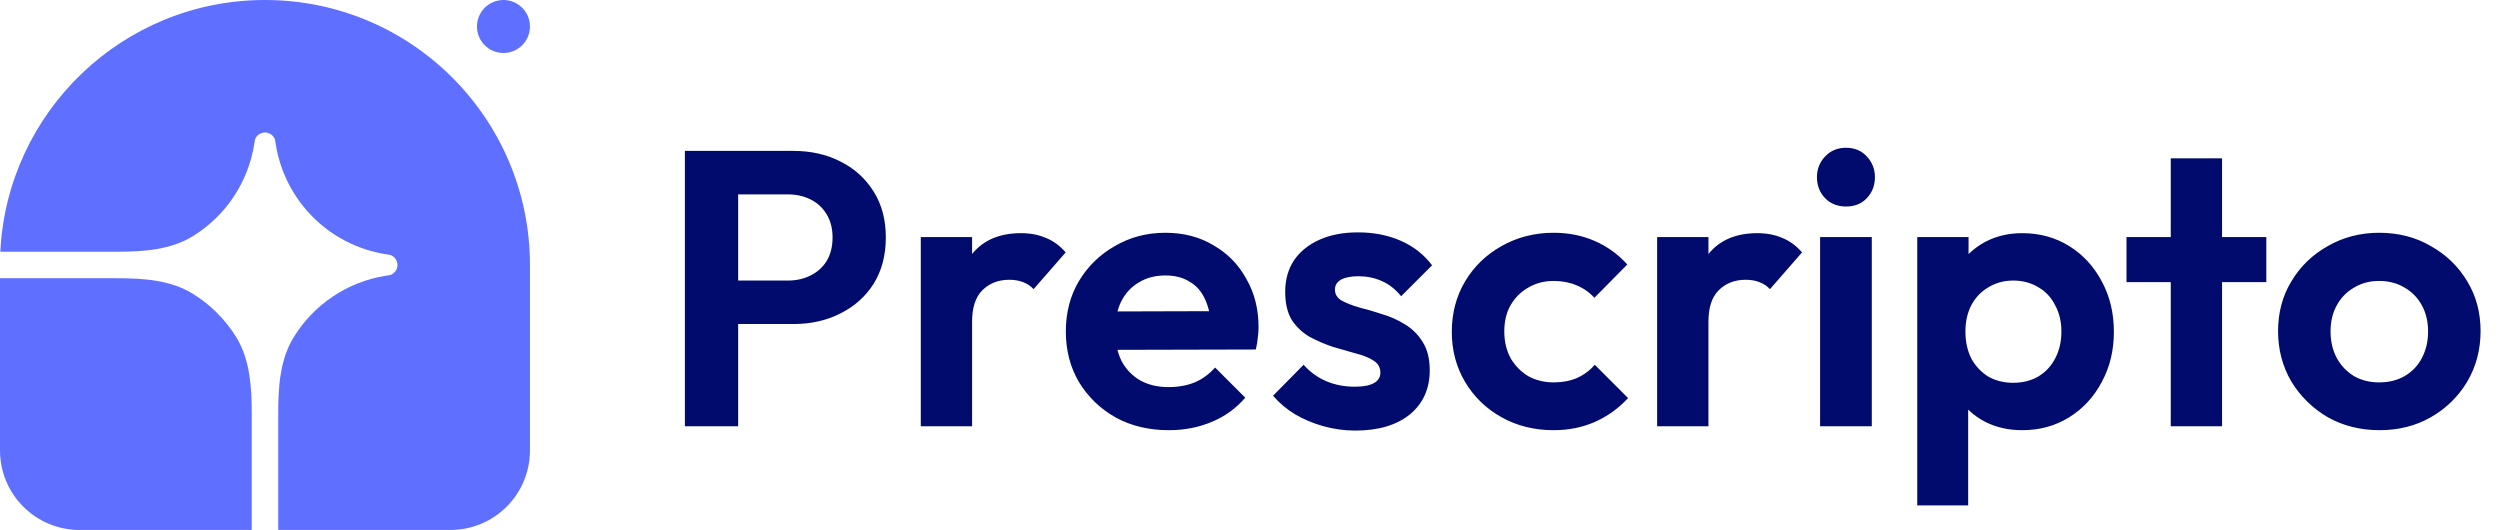
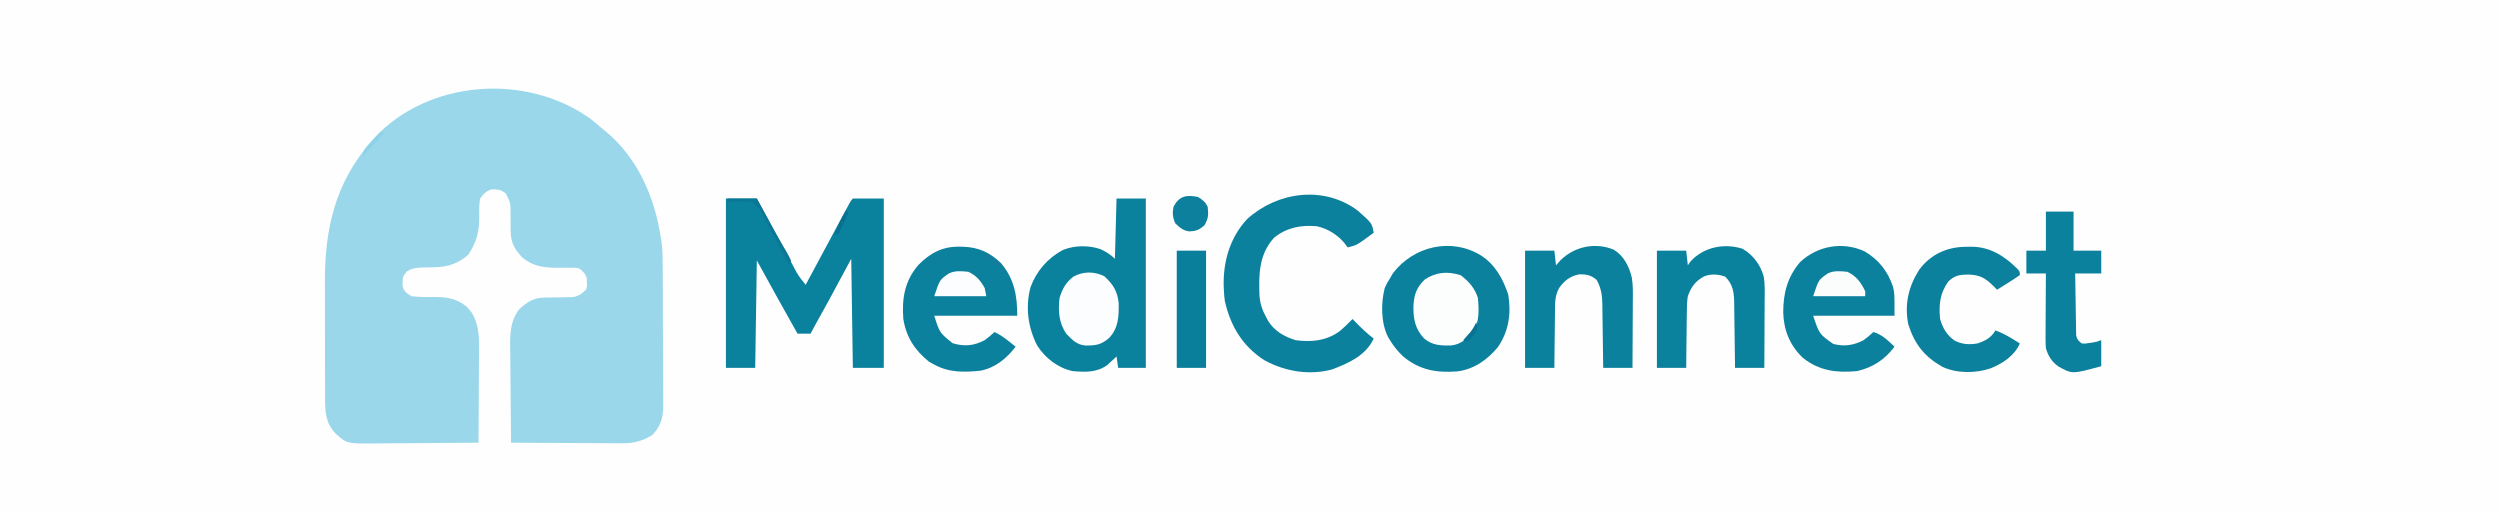
- <svg xmlns="http://www.w3.org/2000/svg" width="217" height="46" viewBox="0 0 217 46" fill="none">
-   <path d="M23 0C35.703 0 46 10.297 46 23V39.1C46 40.93 45.273 42.685 43.979 43.979C42.685 45.273 40.93 46 39.1 46H24.15V35.91C24.15 33.608 24.29 31.223 25.497 29.263C26.362 27.859 27.518 26.657 28.888 25.738C30.258 24.82 31.81 24.208 33.437 23.942L33.878 23.871C34.059 23.808 34.217 23.691 34.328 23.535C34.44 23.379 34.5 23.192 34.5 23C34.5 22.808 34.44 22.621 34.328 22.465C34.217 22.309 34.059 22.192 33.878 22.129L33.437 22.058C31.059 21.67 28.863 20.544 27.159 18.84C25.456 17.137 24.33 14.941 23.942 12.563L23.87 12.122C23.808 11.941 23.691 11.783 23.535 11.671C23.379 11.56 23.192 11.5 23 11.5C22.808 11.5 22.621 11.56 22.465 11.671C22.309 11.783 22.191 11.941 22.129 12.122L22.058 12.563C21.792 14.19 21.18 15.742 20.261 17.111C19.343 18.481 18.141 19.638 16.737 20.502C14.777 21.71 12.392 21.85 10.09 21.85H0.027C0.629 9.682 10.683 0 23 0Z" fill="#5F6FFF" />
-   <path d="M0 24.15H10.09C12.392 24.15 14.777 24.29 16.737 25.498C18.269 26.442 19.558 27.731 20.502 29.263C21.71 31.223 21.85 33.608 21.85 35.91V46H6.9C5.07 46 3.315 45.273 2.021 43.979C0.727 42.685 0 40.93 0 39.1L0 24.15ZM46 2.3C46 2.91 45.758 3.495 45.326 3.926C44.895 4.358 44.31 4.6 43.7 4.6C43.09 4.6 42.505 4.358 42.074 3.926C41.642 3.495 41.4 2.91 41.4 2.3C41.4 1.69 41.642 1.105 42.074 0.674C42.505 0.242 43.09 0 43.7 0C44.31 0 44.895 0.242 45.326 0.674C45.758 1.105 46 1.69 46 2.3Z" fill="#5F6FFF" />
-   <path d="M62.848 28.126V24.352H68.39C69.115 24.352 69.773 24.205 70.362 23.91C70.951 23.615 71.416 23.196 71.756 22.652C72.096 22.085 72.266 21.405 72.266 20.612C72.266 19.841 72.096 19.173 71.756 18.606C71.416 18.039 70.951 17.609 70.362 17.314C69.773 17.019 69.115 16.872 68.39 16.872H62.848V13.098H68.866C70.385 13.098 71.745 13.404 72.946 14.016C74.17 14.628 75.133 15.501 75.836 16.634C76.539 17.745 76.89 19.071 76.89 20.612C76.89 22.153 76.539 23.491 75.836 24.624C75.133 25.735 74.17 26.596 72.946 27.208C71.745 27.82 70.385 28.126 68.866 28.126H62.848ZM59.448 37V13.098H64.072V37H59.448ZM79.923 37V20.578H84.377V37H79.923ZM84.377 27.922L82.643 26.766C82.847 24.749 83.436 23.162 84.411 22.006C85.386 20.827 86.791 20.238 88.627 20.238C89.421 20.238 90.135 20.374 90.769 20.646C91.404 20.895 91.982 21.315 92.503 21.904L89.715 25.1C89.466 24.828 89.16 24.624 88.797 24.488C88.457 24.352 88.061 24.284 87.607 24.284C86.655 24.284 85.873 24.59 85.261 25.202C84.672 25.791 84.377 26.698 84.377 27.922ZM101.457 37.34C99.734 37.34 98.204 36.977 96.867 36.252C95.529 35.504 94.464 34.484 93.671 33.192C92.9 31.9 92.515 30.427 92.515 28.772C92.515 27.14 92.889 25.689 93.637 24.42C94.407 23.128 95.45 22.108 96.765 21.36C98.079 20.589 99.541 20.204 101.151 20.204C102.738 20.204 104.132 20.567 105.333 21.292C106.557 21.995 107.509 22.969 108.189 24.216C108.892 25.44 109.243 26.834 109.243 28.398C109.243 28.693 109.22 28.999 109.175 29.316C109.152 29.611 109.096 29.951 109.005 30.336L95.201 30.37V27.038L106.931 27.004L105.129 28.398C105.084 27.423 104.902 26.607 104.585 25.95C104.29 25.293 103.848 24.794 103.259 24.454C102.692 24.091 101.99 23.91 101.151 23.91C100.267 23.91 99.496 24.114 98.839 24.522C98.181 24.907 97.671 25.463 97.309 26.188C96.969 26.891 96.799 27.729 96.799 28.704C96.799 29.701 96.98 30.574 97.343 31.322C97.728 32.047 98.272 32.614 98.975 33.022C99.677 33.407 100.494 33.6 101.423 33.6C102.262 33.6 103.021 33.464 103.701 33.192C104.381 32.897 104.97 32.467 105.469 31.9L108.087 34.518C107.294 35.447 106.319 36.15 105.163 36.626C104.03 37.102 102.794 37.34 101.457 37.34ZM117.641 37.374C116.712 37.374 115.794 37.249 114.887 37C114.003 36.751 113.187 36.411 112.439 35.98C111.691 35.527 111.045 34.983 110.501 34.348L113.153 31.662C113.72 32.297 114.377 32.773 115.125 33.09C115.873 33.407 116.701 33.566 117.607 33.566C118.333 33.566 118.877 33.464 119.239 33.26C119.625 33.056 119.817 32.75 119.817 32.342C119.817 31.889 119.613 31.537 119.205 31.288C118.82 31.039 118.31 30.835 117.675 30.676C117.041 30.495 116.372 30.302 115.669 30.098C114.989 29.871 114.332 29.588 113.697 29.248C113.063 28.885 112.541 28.398 112.133 27.786C111.748 27.151 111.555 26.335 111.555 25.338C111.555 24.295 111.805 23.389 112.303 22.618C112.825 21.847 113.561 21.247 114.513 20.816C115.465 20.385 116.587 20.17 117.879 20.17C119.239 20.17 120.463 20.408 121.551 20.884C122.662 21.36 123.58 22.074 124.305 23.026L121.619 25.712C121.121 25.1 120.554 24.658 119.919 24.386C119.307 24.114 118.639 23.978 117.913 23.978C117.256 23.978 116.746 24.08 116.383 24.284C116.043 24.488 115.873 24.771 115.873 25.134C115.873 25.542 116.066 25.859 116.451 26.086C116.859 26.313 117.381 26.517 118.015 26.698C118.65 26.857 119.307 27.049 119.987 27.276C120.69 27.48 121.347 27.775 121.959 28.16C122.594 28.545 123.104 29.055 123.489 29.69C123.897 30.325 124.101 31.141 124.101 32.138C124.101 33.747 123.523 35.028 122.367 35.98C121.211 36.909 119.636 37.374 117.641 37.374ZM134.857 37.34C133.179 37.34 131.672 36.966 130.335 36.218C128.997 35.47 127.943 34.45 127.173 33.158C126.402 31.866 126.017 30.415 126.017 28.806C126.017 27.174 126.402 25.712 127.173 24.42C127.943 23.128 128.997 22.108 130.335 21.36C131.695 20.589 133.202 20.204 134.857 20.204C136.149 20.204 137.339 20.442 138.427 20.918C139.515 21.394 140.455 22.074 141.249 22.958L138.393 25.848C137.962 25.372 137.441 25.009 136.829 24.76C136.239 24.511 135.582 24.386 134.857 24.386C134.041 24.386 133.304 24.579 132.647 24.964C132.012 25.327 131.502 25.837 131.117 26.494C130.754 27.129 130.573 27.888 130.573 28.772C130.573 29.633 130.754 30.404 131.117 31.084C131.502 31.741 132.012 32.263 132.647 32.648C133.304 33.011 134.041 33.192 134.857 33.192C135.605 33.192 136.273 33.067 136.863 32.818C137.475 32.546 137.996 32.161 138.427 31.662L141.317 34.552C140.478 35.459 139.515 36.15 138.427 36.626C137.339 37.102 136.149 37.34 134.857 37.34ZM143.839 37V20.578H148.293V37H143.839ZM148.293 27.922L146.559 26.766C146.763 24.749 147.353 23.162 148.327 22.006C149.302 20.827 150.707 20.238 152.543 20.238C153.337 20.238 154.051 20.374 154.685 20.646C155.32 20.895 155.898 21.315 156.419 21.904L153.631 25.1C153.382 24.828 153.076 24.624 152.713 24.488C152.373 24.352 151.977 24.284 151.523 24.284C150.571 24.284 149.789 24.59 149.177 25.202C148.588 25.791 148.293 26.698 148.293 27.922ZM157.984 37V20.578H162.472V37H157.984ZM160.228 17.926C159.502 17.926 158.902 17.688 158.426 17.212C157.95 16.713 157.712 16.101 157.712 15.376C157.712 14.673 157.95 14.073 158.426 13.574C158.902 13.075 159.502 12.826 160.228 12.826C160.976 12.826 161.576 13.075 162.03 13.574C162.506 14.073 162.744 14.673 162.744 15.376C162.744 16.101 162.506 16.713 162.03 17.212C161.576 17.688 160.976 17.926 160.228 17.926ZM175.529 37.34C174.351 37.34 173.285 37.102 172.333 36.626C171.381 36.127 170.622 35.459 170.055 34.62C169.489 33.781 169.183 32.818 169.137 31.73V25.916C169.183 24.828 169.489 23.865 170.055 23.026C170.645 22.165 171.404 21.485 172.333 20.986C173.285 20.487 174.351 20.238 175.529 20.238C177.048 20.238 178.408 20.612 179.609 21.36C180.811 22.108 181.751 23.128 182.431 24.42C183.134 25.712 183.485 27.174 183.485 28.806C183.485 30.415 183.134 31.866 182.431 33.158C181.751 34.45 180.811 35.47 179.609 36.218C178.408 36.966 177.048 37.34 175.529 37.34ZM174.747 33.226C175.563 33.226 176.289 33.045 176.923 32.682C177.558 32.297 178.045 31.775 178.385 31.118C178.748 30.438 178.929 29.656 178.929 28.772C178.929 27.911 178.748 27.151 178.385 26.494C178.045 25.814 177.558 25.293 176.923 24.93C176.289 24.545 175.563 24.352 174.747 24.352C173.954 24.352 173.24 24.545 172.605 24.93C171.971 25.293 171.472 25.814 171.109 26.494C170.769 27.151 170.599 27.911 170.599 28.772C170.599 29.656 170.769 30.438 171.109 31.118C171.472 31.775 171.959 32.297 172.571 32.682C173.206 33.045 173.931 33.226 174.747 33.226ZM166.417 43.868V20.578H170.871V24.896L170.123 28.874L170.837 32.852V43.868H166.417ZM188.421 37V13.744H192.875V37H188.421ZM184.579 24.488V20.578H196.717V24.488H184.579ZM206.542 37.34C204.887 37.34 203.391 36.966 202.054 36.218C200.739 35.447 199.685 34.416 198.892 33.124C198.121 31.809 197.736 30.347 197.736 28.738C197.736 27.129 198.121 25.689 198.892 24.42C199.662 23.128 200.716 22.108 202.054 21.36C203.391 20.589 204.876 20.204 206.508 20.204C208.185 20.204 209.681 20.589 210.996 21.36C212.333 22.108 213.387 23.128 214.158 24.42C214.928 25.689 215.314 27.129 215.314 28.738C215.314 30.347 214.928 31.809 214.158 33.124C213.387 34.416 212.333 35.447 210.996 36.218C209.681 36.966 208.196 37.34 206.542 37.34ZM206.508 33.192C207.346 33.192 208.083 33.011 208.718 32.648C209.375 32.263 209.874 31.741 210.214 31.084C210.576 30.404 210.758 29.633 210.758 28.772C210.758 27.911 210.576 27.151 210.214 26.494C209.851 25.837 209.352 25.327 208.718 24.964C208.083 24.579 207.346 24.386 206.508 24.386C205.692 24.386 204.966 24.579 204.332 24.964C203.697 25.327 203.198 25.837 202.836 26.494C202.473 27.151 202.292 27.911 202.292 28.772C202.292 29.633 202.473 30.404 202.836 31.084C203.198 31.741 203.697 32.263 204.332 32.648C204.966 33.011 205.692 33.192 206.508 33.192Z" fill="#000B6D" />
+ <svg xmlns="http://www.w3.org/2000/svg" version="1.1" width="1536" height="315">
+   <path d="M0 0 C506.88 0 1013.76 0 1536 0 C1536 103.95 1536 207.9 1536 315 C1029.12 315 522.24 315 0 315 C0 211.05 0 107.1 0 0 Z " fill="#FEFEFE" transform="translate(0,0)" />
+   <path d="M0 0 C2.484 1.958 4.886 3.984 7.277 6.055 C8.025 6.658 8.773 7.261 9.543 7.883 C29.133 24.185 39.577 48.376 43.277 73.055 C43.45 74.074 43.622 75.093 43.8 76.143 C44.377 80.874 44.441 85.508 44.454 90.269 C44.461 91.272 44.467 92.274 44.474 93.307 C44.494 96.607 44.506 99.907 44.516 103.207 C44.52 104.338 44.524 105.469 44.528 106.634 C44.549 112.615 44.563 118.596 44.573 124.577 C44.584 130.745 44.618 136.913 44.658 143.081 C44.684 147.834 44.692 152.588 44.696 157.341 C44.701 159.615 44.712 161.889 44.731 164.162 C44.755 167.345 44.754 170.528 44.747 173.711 C44.767 175.11 44.767 175.11 44.786 176.537 C44.729 183.703 43.094 189.16 38.027 194.367 C32.047 198.037 26.429 199.507 19.393 199.395 C18.65 199.396 17.908 199.396 17.143 199.397 C14.719 199.395 12.295 199.371 9.871 199.348 C8.179 199.342 6.486 199.338 4.794 199.335 C0.361 199.323 -4.071 199.294 -8.503 199.261 C-13.034 199.23 -17.566 199.216 -22.098 199.201 C-30.973 199.169 -39.848 199.118 -48.723 199.055 C-48.839 189.84 -48.928 180.625 -48.982 171.41 C-49.008 167.13 -49.043 162.85 -49.1 158.571 C-49.155 154.434 -49.184 150.298 -49.197 146.161 C-49.206 144.589 -49.224 143.017 -49.251 141.446 C-49.399 132.543 -49.382 124.473 -43.723 117.055 C-38.681 112.44 -34.893 109.952 -28.016 109.879 C-26.872 109.855 -25.728 109.831 -24.549 109.807 C-22.135 109.764 -19.721 109.733 -17.307 109.713 C-16.159 109.685 -15.011 109.657 -13.828 109.629 C-12.778 109.614 -11.727 109.6 -10.645 109.585 C-7.031 108.929 -5.33 107.595 -2.723 105.055 C-1.979 102.854 -1.979 102.854 -2.16 100.555 C-2.158 99.425 -2.158 99.425 -2.156 98.273 C-2.939 95.209 -4.296 94.052 -6.723 92.055 C-9.27 91.482 -9.27 91.482 -12.047 91.586 C-13.076 91.572 -14.106 91.558 -15.166 91.543 C-17.309 91.551 -19.452 91.559 -21.596 91.566 C-29.571 91.457 -35.835 90.319 -42.062 85.09 C-42.59 84.439 -43.117 83.788 -43.66 83.117 C-44.205 82.469 -44.751 81.82 -45.312 81.152 C-48.146 76.938 -48.963 73.317 -48.961 68.273 C-48.977 67.184 -48.993 66.095 -49.01 64.973 C-49.027 62.694 -49.032 60.415 -49.025 58.137 C-49.075 51.548 -49.075 51.548 -52.016 45.812 C-55.152 43.768 -55.152 43.768 -58.723 43.43 C-59.362 43.417 -60.001 43.404 -60.66 43.391 C-64.18 44.524 -65.544 46.068 -67.723 49.055 C-68.379 52.638 -68.331 56.17 -68.285 59.805 C-68.203 69.177 -69.725 75.515 -74.91 83.367 C-80.378 88.592 -87.573 91.117 -95.094 91.23 C-95.916 91.254 -96.737 91.278 -97.584 91.303 C-99.297 91.346 -101.011 91.377 -102.725 91.396 C-106.778 91.533 -109.209 91.759 -112.781 93.816 C-114.938 96.303 -115.403 97.308 -115.348 100.555 C-115.361 101.308 -115.373 102.06 -115.387 102.836 C-114.32 106.399 -112.996 107.264 -109.723 109.055 C-104.742 109.727 -99.729 109.561 -94.713 109.543 C-87.054 109.648 -81.702 110.771 -75.734 115.695 C-75.297 116.226 -74.86 116.757 -74.41 117.305 C-73.96 117.825 -73.51 118.346 -73.047 118.883 C-67.927 127.28 -68.329 135.637 -68.43 145.148 C-68.435 146.706 -68.44 148.264 -68.443 149.822 C-68.454 153.9 -68.483 157.976 -68.517 162.053 C-68.547 166.223 -68.561 170.393 -68.576 174.562 C-68.608 182.727 -68.659 190.891 -68.723 199.055 C-78.607 199.148 -88.491 199.219 -98.375 199.262 C-102.965 199.283 -107.556 199.311 -112.146 199.356 C-116.581 199.4 -121.016 199.424 -125.451 199.434 C-127.138 199.442 -128.824 199.456 -130.511 199.478 C-149.605 199.713 -149.605 199.713 -156.581 193.363 C-162.742 187.04 -163.021 179.702 -162.997 171.306 C-163.002 170.352 -163.008 169.398 -163.013 168.415 C-163.027 165.27 -163.026 162.125 -163.023 158.98 C-163.027 156.774 -163.032 154.567 -163.036 152.361 C-163.044 147.732 -163.044 143.103 -163.038 138.473 C-163.033 132.596 -163.049 126.718 -163.073 120.841 C-163.088 116.277 -163.088 111.714 -163.085 107.15 C-163.086 104.987 -163.091 102.823 -163.101 100.66 C-163.238 67.543 -156.789 39.524 -134.723 14.055 C-134.068 13.298 -133.413 12.541 -132.738 11.762 C-99.244 -24.094 -39.421 -28.166 0 0 Z " fill="#9AD7EB" transform="translate(362.7227,72.94531)" />
+   <path d="M0 0 C6.27 0 12.54 0 19 0 C20.709 3.124 22.418 6.25 24.125 9.375 C24.921 10.83 24.921 10.83 25.732 12.314 C28.774 17.886 31.791 23.47 34.773 29.074 C35.395 30.238 36.016 31.403 36.656 32.602 C37.867 34.875 39.075 37.151 40.278 39.429 C40.836 40.475 41.394 41.52 41.969 42.598 C42.458 43.521 42.947 44.444 43.451 45.395 C45.088 48.147 46.946 50.547 49 53 C49.579 51.916 49.579 51.916 50.171 50.811 C57.218 37.633 64.274 24.461 71.375 11.312 C71.928 10.286 72.48 9.26 73.05 8.203 C73.557 7.266 74.064 6.329 74.586 5.363 C75.03 4.541 75.474 3.719 75.931 2.872 C77 1 77 1 78 0 C84.27 0 90.54 0 97 0 C97 34.32 97 68.64 97 104 C90.73 104 84.46 104 78 104 C77.67 81.89 77.34 59.78 77 37 C72.38 45.58 67.76 54.16 63 63 C57.188 73.5 57.188 73.5 54.793 77.781 C53.833 79.505 52.882 81.235 52 83 C49.36 83 46.72 83 44 83 C35.537 68.072 27.281 53.03 19 38 C18.67 59.78 18.34 81.56 18 104 C12.06 104 6.12 104 0 104 C0 69.68 0 35.36 0 0 Z " fill="#0A819D" transform="translate(446,122)" />
+   <path d="M0 0 C5.94 0 11.88 0 18 0 C18 34.32 18 68.64 18 104 C12.39 104 6.78 104 1 104 C0.505 100.535 0.505 100.535 0 97 C-0.508 97.482 -1.016 97.964 -1.539 98.461 C-2.227 99.093 -2.916 99.724 -3.625 100.375 C-4.298 101.001 -4.971 101.628 -5.664 102.273 C-12.01 106.964 -19.45 106.686 -27 106 C-36.032 104.064 -43.66 98.131 -48.668 90.438 C-54.417 79.378 -56.092 66.708 -52.875 54.562 C-49.268 44.564 -42.292 36.592 -32.938 31.562 C-25.76 28.706 -17.167 28.585 -9.883 31.059 C-6.473 32.724 -3.689 34.311 -1 37 C-0.67 24.79 -0.34 12.58 0 0 Z " fill="#0A819D" transform="translate(686,122)" />
+   <path d="M0 0 C8.761 5.725 13.37 14.203 16.668 23.98 C18.574 35.571 17.007 46.498 10.312 56.25 C3.825 64.165 -4.631 70.053 -14.973 71.223 C-27.603 72.151 -38.064 70.267 -48 61.91 C-51.18 58.873 -53.724 55.763 -56 52 C-56.414 51.319 -56.828 50.639 -57.254 49.938 C-61.589 41.237 -61.603 29.312 -59.234 19.984 C-58.31 17.828 -57.292 15.954 -56 14 C-55.402 12.969 -54.804 11.938 -54.188 10.875 C-41.581 -5.693 -18.328 -11.319 0 0 Z " fill="#0B819E" transform="translate(910,157)" />
+   <path d="M0 0 C8.858 7.803 8.858 7.803 9.902 13.676 C-0.471 21.343 -0.471 21.343 -6.098 22.676 C-7.088 21.345 -7.088 21.345 -8.098 19.988 C-12.424 14.804 -18.497 11.099 -25.098 9.676 C-34.925 8.816 -43.398 10.451 -51.238 16.66 C-60.615 26.824 -60.735 39.239 -60.277 52.177 C-59.917 57.198 -58.54 61.312 -56.098 65.676 C-55.708 66.408 -55.319 67.14 -54.918 67.895 C-50.949 74.188 -45.095 77.485 -38.098 79.676 C-28.276 81.002 -19.179 80.096 -11.039 74.18 C-8.229 71.837 -5.676 69.269 -3.098 66.676 C-2.578 67.207 -2.059 67.738 -1.523 68.285 C2.13 71.986 5.731 75.547 9.902 78.676 C5.09 89.095 -5.186 93.604 -15.371 97.559 C-29.469 101.515 -44.713 98.9 -57.285 91.988 C-70.648 83.43 -78.146 70.896 -81.562 55.594 C-81.867 53.61 -82.011 51.682 -82.098 49.676 C-82.149 48.712 -82.201 47.747 -82.254 46.754 C-82.692 31.479 -78.455 16.629 -67.816 5.227 C-49.213 -11.559 -20.841 -15.481 0 0 Z " fill="#0C819E" transform="translate(834.0977,129.3242)" />
+   <path d="M0 0 C1.121 0.014 1.121 0.014 2.266 0.027 C11.828 0.326 18.679 3.423 25.645 10.031 C33.878 19.729 35.688 30.072 35.688 42.438 C18.858 42.438 2.027 42.438 -15.312 42.438 C-12.005 52.887 -12.005 52.887 -4 59.312 C3.161 61.497 9.117 60.899 15.688 57.438 C17.855 55.888 19.725 54.253 21.688 52.438 C24.97 53.928 27.618 55.824 30.438 58.062 C31.237 58.694 32.036 59.326 32.859 59.977 C33.463 60.459 34.066 60.941 34.688 61.438 C29.265 68.573 22.204 74.419 13.141 76.188 C3.08 77.213 -6.229 77.451 -15.312 72.438 C-16.344 71.881 -17.375 71.324 -18.438 70.75 C-27.23 63.678 -32.504 55.638 -34.312 44.438 C-35.267 31.907 -33.52 21.179 -25.234 11.406 C-18.009 4.005 -10.393 -0.15 0 0 Z " fill="#0B819D" transform="translate(589.3125,151.5625)" />
+   <path d="M0 0 C8.591 5.069 14.19 12.15 17.375 21.562 C18.375 25.562 18.375 25.562 18.375 39.562 C1.875 39.562 -14.625 39.562 -31.625 39.562 C-27.811 50.888 -27.811 50.888 -19.25 56.875 C-12.56 58.627 -6.676 57.75 -0.625 54.562 C1.543 53.013 3.412 51.378 5.375 49.562 C10.78 51.083 14.36 54.836 18.375 58.562 C12.312 66.541 5.2 71.278 -4.625 73.562 C-17.184 74.733 -27.796 73.485 -38 65.375 C-45.962 57.745 -49.772 48.293 -50.005 37.373 C-49.975 25.557 -47.451 15.792 -39.625 6.562 C-28.86 -3.457 -13.54 -6.209 0 0 Z " fill="#0B819D" transform="translate(1145.625,154.4375)" />
+   <path d="M0 0 C6.382 3.707 11.013 9.83 12.963 16.913 C13.861 21.774 13.619 26.735 13.574 31.66 C13.571 32.849 13.569 34.038 13.566 35.262 C13.554 39.042 13.529 42.822 13.504 46.602 C13.494 49.171 13.485 51.741 13.477 54.311 C13.455 60.595 13.42 66.88 13.379 73.164 C7.439 73.164 1.499 73.164 -4.621 73.164 C-4.636 71.741 -4.65 70.319 -4.665 68.853 C-4.723 63.564 -4.801 58.275 -4.884 52.986 C-4.917 50.699 -4.945 48.412 -4.968 46.125 C-5.001 42.833 -5.053 39.542 -5.109 36.25 C-5.116 35.231 -5.122 34.212 -5.129 33.162 C-5.261 26.723 -5.861 21.924 -10.621 17.164 C-14.875 15.589 -19.466 15.302 -23.711 17 C-29.105 19.994 -31.507 23.392 -33.621 29.164 C-34.181 32.639 -34.226 36.055 -34.23 39.57 C-34.247 40.536 -34.264 41.501 -34.281 42.495 C-34.329 45.552 -34.35 48.608 -34.371 51.664 C-34.399 53.747 -34.429 55.831 -34.461 57.914 C-34.535 62.997 -34.584 68.08 -34.621 73.164 C-40.561 73.164 -46.501 73.164 -52.621 73.164 C-52.621 49.404 -52.621 25.644 -52.621 1.164 C-46.681 1.164 -40.741 1.164 -34.621 1.164 C-34.291 4.134 -33.961 7.104 -33.621 10.164 C-33.126 9.442 -32.631 8.72 -32.121 7.977 C-24.151 -0.99 -11.389 -3.632 0 0 Z " fill="#0A819D" transform="translate(1070.621,152.8359)" />
+   <path d="M0 0 C6.175 3.807 9.369 10.254 11.022 17.108 C11.853 22.019 11.679 26.971 11.633 31.938 C11.63 33.103 11.627 34.268 11.624 35.468 C11.613 39.166 11.588 42.864 11.562 46.562 C11.552 49.079 11.543 51.596 11.535 54.113 C11.513 60.263 11.479 66.413 11.438 72.562 C5.497 72.562 -0.443 72.562 -6.562 72.562 C-6.577 71.175 -6.592 69.788 -6.607 68.359 C-6.665 63.195 -6.742 58.031 -6.825 52.866 C-6.858 50.635 -6.886 48.403 -6.909 46.171 C-6.943 42.956 -6.995 39.742 -7.051 36.527 C-7.057 35.535 -7.064 34.543 -7.07 33.521 C-7.191 27.789 -7.797 23.622 -10.562 18.562 C-13.865 15.637 -17.026 14.96 -21.441 15.152 C-26.884 16.205 -30.504 19.058 -33.641 23.516 C-36.262 28.23 -36.165 32.801 -36.172 38.09 C-36.188 39.079 -36.205 40.068 -36.222 41.087 C-36.27 44.224 -36.292 47.362 -36.312 50.5 C-36.341 52.636 -36.371 54.772 -36.402 56.908 C-36.476 62.126 -36.526 67.344 -36.562 72.562 C-42.502 72.562 -48.443 72.562 -54.562 72.562 C-54.562 48.803 -54.562 25.043 -54.562 0.562 C-48.623 0.562 -42.682 0.562 -36.562 0.562 C-36.233 3.533 -35.903 6.503 -35.562 9.562 C-34.593 8.49 -33.624 7.418 -32.625 6.312 C-24.088 -2.055 -11.335 -4.73 0 0 Z " fill="#0B819D" transform="translate(991.5625,153.4375)" />
+   <path d="M0 0 C0.755 -0.012 1.511 -0.023 2.289 -0.035 C13.832 0.024 22.816 5.837 30.75 13.824 C32 15.375 32 15.375 32 17.375 C29.694 19.004 27.398 20.519 25 22 C24.332 22.42 23.665 22.84 22.977 23.273 C21.322 24.314 19.661 25.345 18 26.375 C16.828 25.192 16.828 25.192 15.633 23.984 C10.662 19.058 7.245 17.231 0.188 17.062 C-5.064 17.126 -8.109 17.581 -12 21.375 C-17.153 28.712 -17.858 35.609 -17 44.375 C-15.421 49.859 -12.969 54.119 -8.312 57.5 C-3.627 59.98 0.821 60.27 6 59.375 C10.722 57.801 14.462 55.816 17 51.375 C20.699 52.748 23.951 54.439 27.312 56.5 C28.196 57.039 29.079 57.578 29.988 58.133 C30.652 58.543 31.316 58.953 32 59.375 C28.785 66.915 21.401 71.695 14.043 74.684 C4.738 77.833 -6.889 77.911 -15.828 73.637 C-26.902 67.203 -32.751 59.686 -36.586 47.516 C-38.95 35.296 -36.436 24.413 -29.812 14.062 C-22.505 4.226 -12.01 -0.184 0 0 Z " fill="#0B819D" transform="translate(1209,151.625)" />
+   <path d="M0 0 C5.61 0 11.22 0 17 0 C17 7.92 17 15.84 17 24 C22.61 24 28.22 24 34 24 C34 28.62 34 33.24 34 38 C28.72 38 23.44 38 18 38 C18.069 43.642 18.157 49.283 18.262 54.925 C18.296 56.845 18.324 58.764 18.346 60.684 C18.38 63.442 18.432 66.199 18.488 68.957 C18.495 69.816 18.501 70.676 18.508 71.561 C18.527 72.362 18.547 73.163 18.568 73.988 C18.579 74.691 18.59 75.395 18.601 76.121 C19.119 78.56 20.057 79.482 22 81 C24.195 81.184 24.195 81.184 26.5 80.75 C27.273 80.642 28.047 80.533 28.844 80.422 C31.17 80.015 31.17 80.015 34 79 C34 84.28 34 89.56 34 95 C16.14 99.871 16.14 99.871 7.758 95.203 C3.627 92.376 1.427 88.7 0 84 C-0.273 80.482 -0.232 76.976 -0.195 73.449 C-0.192 72.435 -0.19 71.421 -0.187 70.377 C-0.176 67.147 -0.15 63.917 -0.125 60.688 C-0.115 58.494 -0.106 56.301 -0.098 54.107 C-0.076 48.738 -0.041 43.369 0 38 C-3.96 38 -7.92 38 -12 38 C-12 33.38 -12 28.76 -12 24 C-8.04 24 -4.08 24 0 24 C0 16.08 0 8.16 0 0 Z " fill="#0C819D" transform="translate(1257,130)" />
+   <path d="M0 0 C5.017 3.703 8.719 7.937 10.625 13.938 C11.319 20.974 11.684 28.836 7.625 34.938 C3.703 39.13 0.119 42.593 -5.793 43.176 C-12.152 43.346 -17.342 43.126 -22.375 38.938 C-27.992 32.996 -29.133 26.646 -28.952 18.709 C-28.545 11.776 -26.98 7.412 -21.875 2.562 C-14.985 -1.916 -7.925 -2.495 0 0 Z " fill="#FCFEFE" transform="translate(897.375,169.0625)" />
+   <path d="M0 0 C5.437 4.907 8.154 9.26 8.898 16.645 C8.989 24.685 8.8 31.826 3.031 37.934 C-1.924 42.221 -5.307 42.665 -11.68 42.59 C-16.989 42.056 -19.6 39.169 -23.188 35.5 C-27.917 28.8 -28.402 21.295 -27.438 13.312 C-25.825 7.896 -23.414 3.567 -18.812 0.188 C-12.731 -3.049 -6.113 -3.001 0 0 Z " fill="#FCFDFE" transform="translate(678.4375,169.6875)" />
+   <path d="M0 0 C5.94 0 11.88 0 18 0 C18 23.76 18 47.52 18 72 C12.06 72 6.12 72 0 72 C0 48.24 0 24.48 0 0 Z " fill="#097F9C" transform="translate(723,154)" />
+   <path d="M0 0 C4.876 2.348 7.403 5.288 10 10 C10.33 11.65 10.66 13.3 11 15 C0.44 15 -10.12 15 -21 15 C-17.606 4.817 -17.606 4.817 -12 1 C-8.285 -0.857 -4.054 -0.443 0 0 Z " fill="#FCFDFE" transform="translate(595,167)" />
+   <path d="M0 0 C5.447 2.467 8.524 6.664 11 12 C11 12.99 11 13.98 11 15 C0.44 15 -10.12 15 -21 15 C-17.606 4.817 -17.606 4.817 -12 1 C-8.281 -0.86 -4.059 -0.432 0 0 Z " fill="#FBFDFD" transform="translate(1135,167)" />
+   <path d="M0 0 C2.934 1.796 4.472 2.944 6 6 C6.497 10.974 6.545 13.063 4 17.438 C0.759 20.206 -0.925 20.953 -5.074 21.172 C-8.934 20.827 -11.081 18.856 -13.812 16.312 C-15.58 12.87 -15.728 9.726 -15 6 C-11.465 -0.599 -7.211 -1.421 0 0 Z " fill="#0C809C" transform="translate(736,121)" />
+   <path d="M0 0 C5.94 0 11.88 0 18 0 C18.762 1.403 19.524 2.805 20.309 4.25 C21.352 6.167 22.395 8.083 23.438 10 C23.977 10.994 24.517 11.989 25.073 13.013 C27.612 17.677 30.167 22.326 32.836 26.918 C33.257 27.646 33.678 28.373 34.112 29.123 C34.898 30.474 35.692 31.821 36.496 33.162 C37.407 34.733 38.214 36.363 39 38 C38.67 38.99 38.34 39.98 38 41 C37.613 40.275 37.225 39.55 36.826 38.804 C35.353 36.052 33.879 33.301 32.403 30.551 C31.464 28.8 30.528 27.049 29.592 25.297 C28.358 22.999 27.112 20.708 25.855 18.423 C24.619 16.142 23.429 13.836 22.287 11.507 C19.589 5.794 19.589 5.794 14.858 1.97 C12.501 1.594 10.441 1.583 8.062 1.75 C7.283 1.756 6.504 1.763 5.701 1.77 C3.799 1.793 1.899 1.889 0 2 C0 1.34 0 0.68 0 0 Z " fill="#0B7796" transform="translate(447,122)" />
+   <path d="M0 0 C0.66 0.33 1.32 0.66 2 1 C-2.29 5.62 -6.58 10.24 -11 15 C-11 10.668 -8.342 8.776 -5.5 5.812 C-4.975 5.254 -4.451 4.695 -3.91 4.119 C-2.613 2.74 -1.308 1.369 0 0 Z " fill="#8ED2E9" transform="translate(234,81)" />
+   <path d="M0 0 C0.33 0.66 0.66 1.32 1 2 C0.039 4.531 0.039 4.531 -1.375 7.5 C-1.836 8.48 -2.298 9.459 -2.773 10.469 C-3.507 11.983 -4.247 13.495 -5 15 C-5.66 15 -6.32 15 -7 15 C-5.455 9.521 -2.845 4.886 0 0 Z " fill="#087090" transform="translate(520,129)" />
+   <path d="M0 0 C1 3 1 3 -0.188 6 C-1.916 8.862 -3.2 10.262 -6 12 C-6.66 11.67 -7.32 11.34 -8 11 C-7.385 10.312 -7.385 10.312 -6.758 9.609 C-6.219 8.996 -5.68 8.382 -5.125 7.75 C-4.591 7.147 -4.058 6.543 -3.508 5.922 C-2.02 4.026 -0.997 2.187 0 0 Z " fill="#087393" transform="translate(907,198)" />
+   <path d="M0 0 C3.721 2.315 6.612 4.286 9 8 C7.02 7.34 5.04 6.68 3 6 C3 5.01 3 4.02 3 3 C2.01 2.67 1.02 2.34 0 2 C0 1.34 0 0.68 0 0 Z " fill="#177C9A" transform="translate(607,156)" />
</svg>
